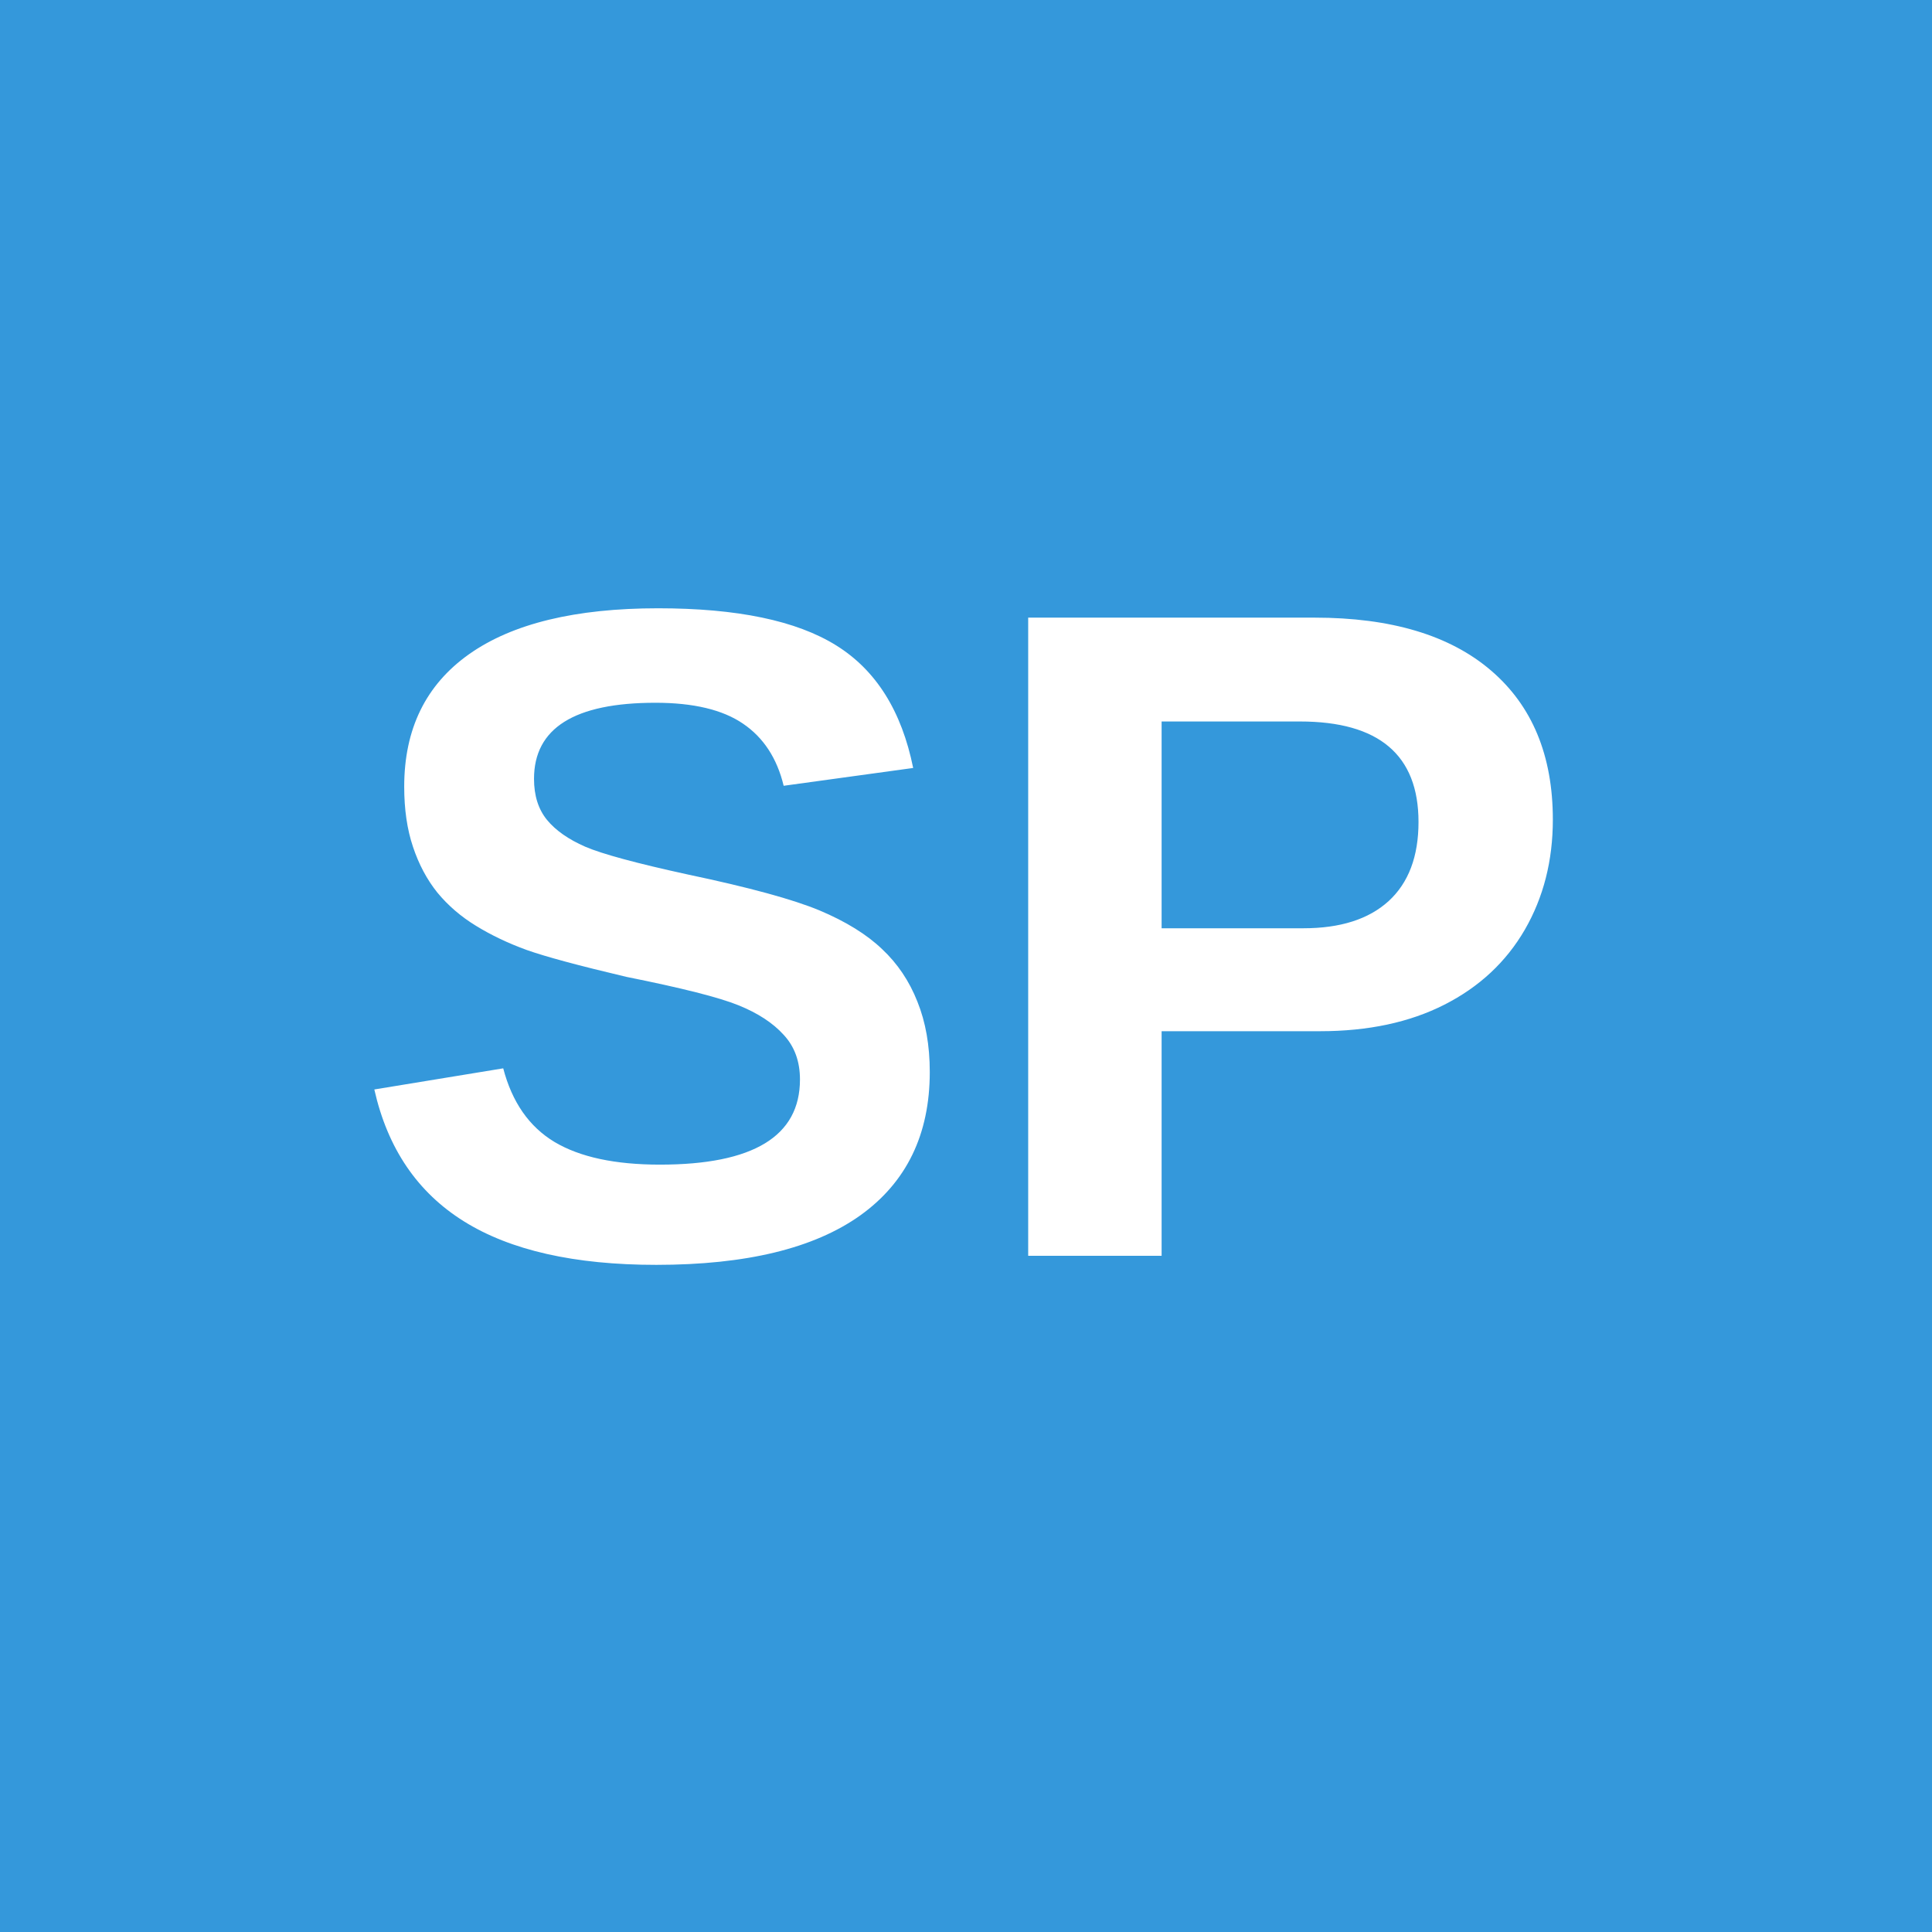
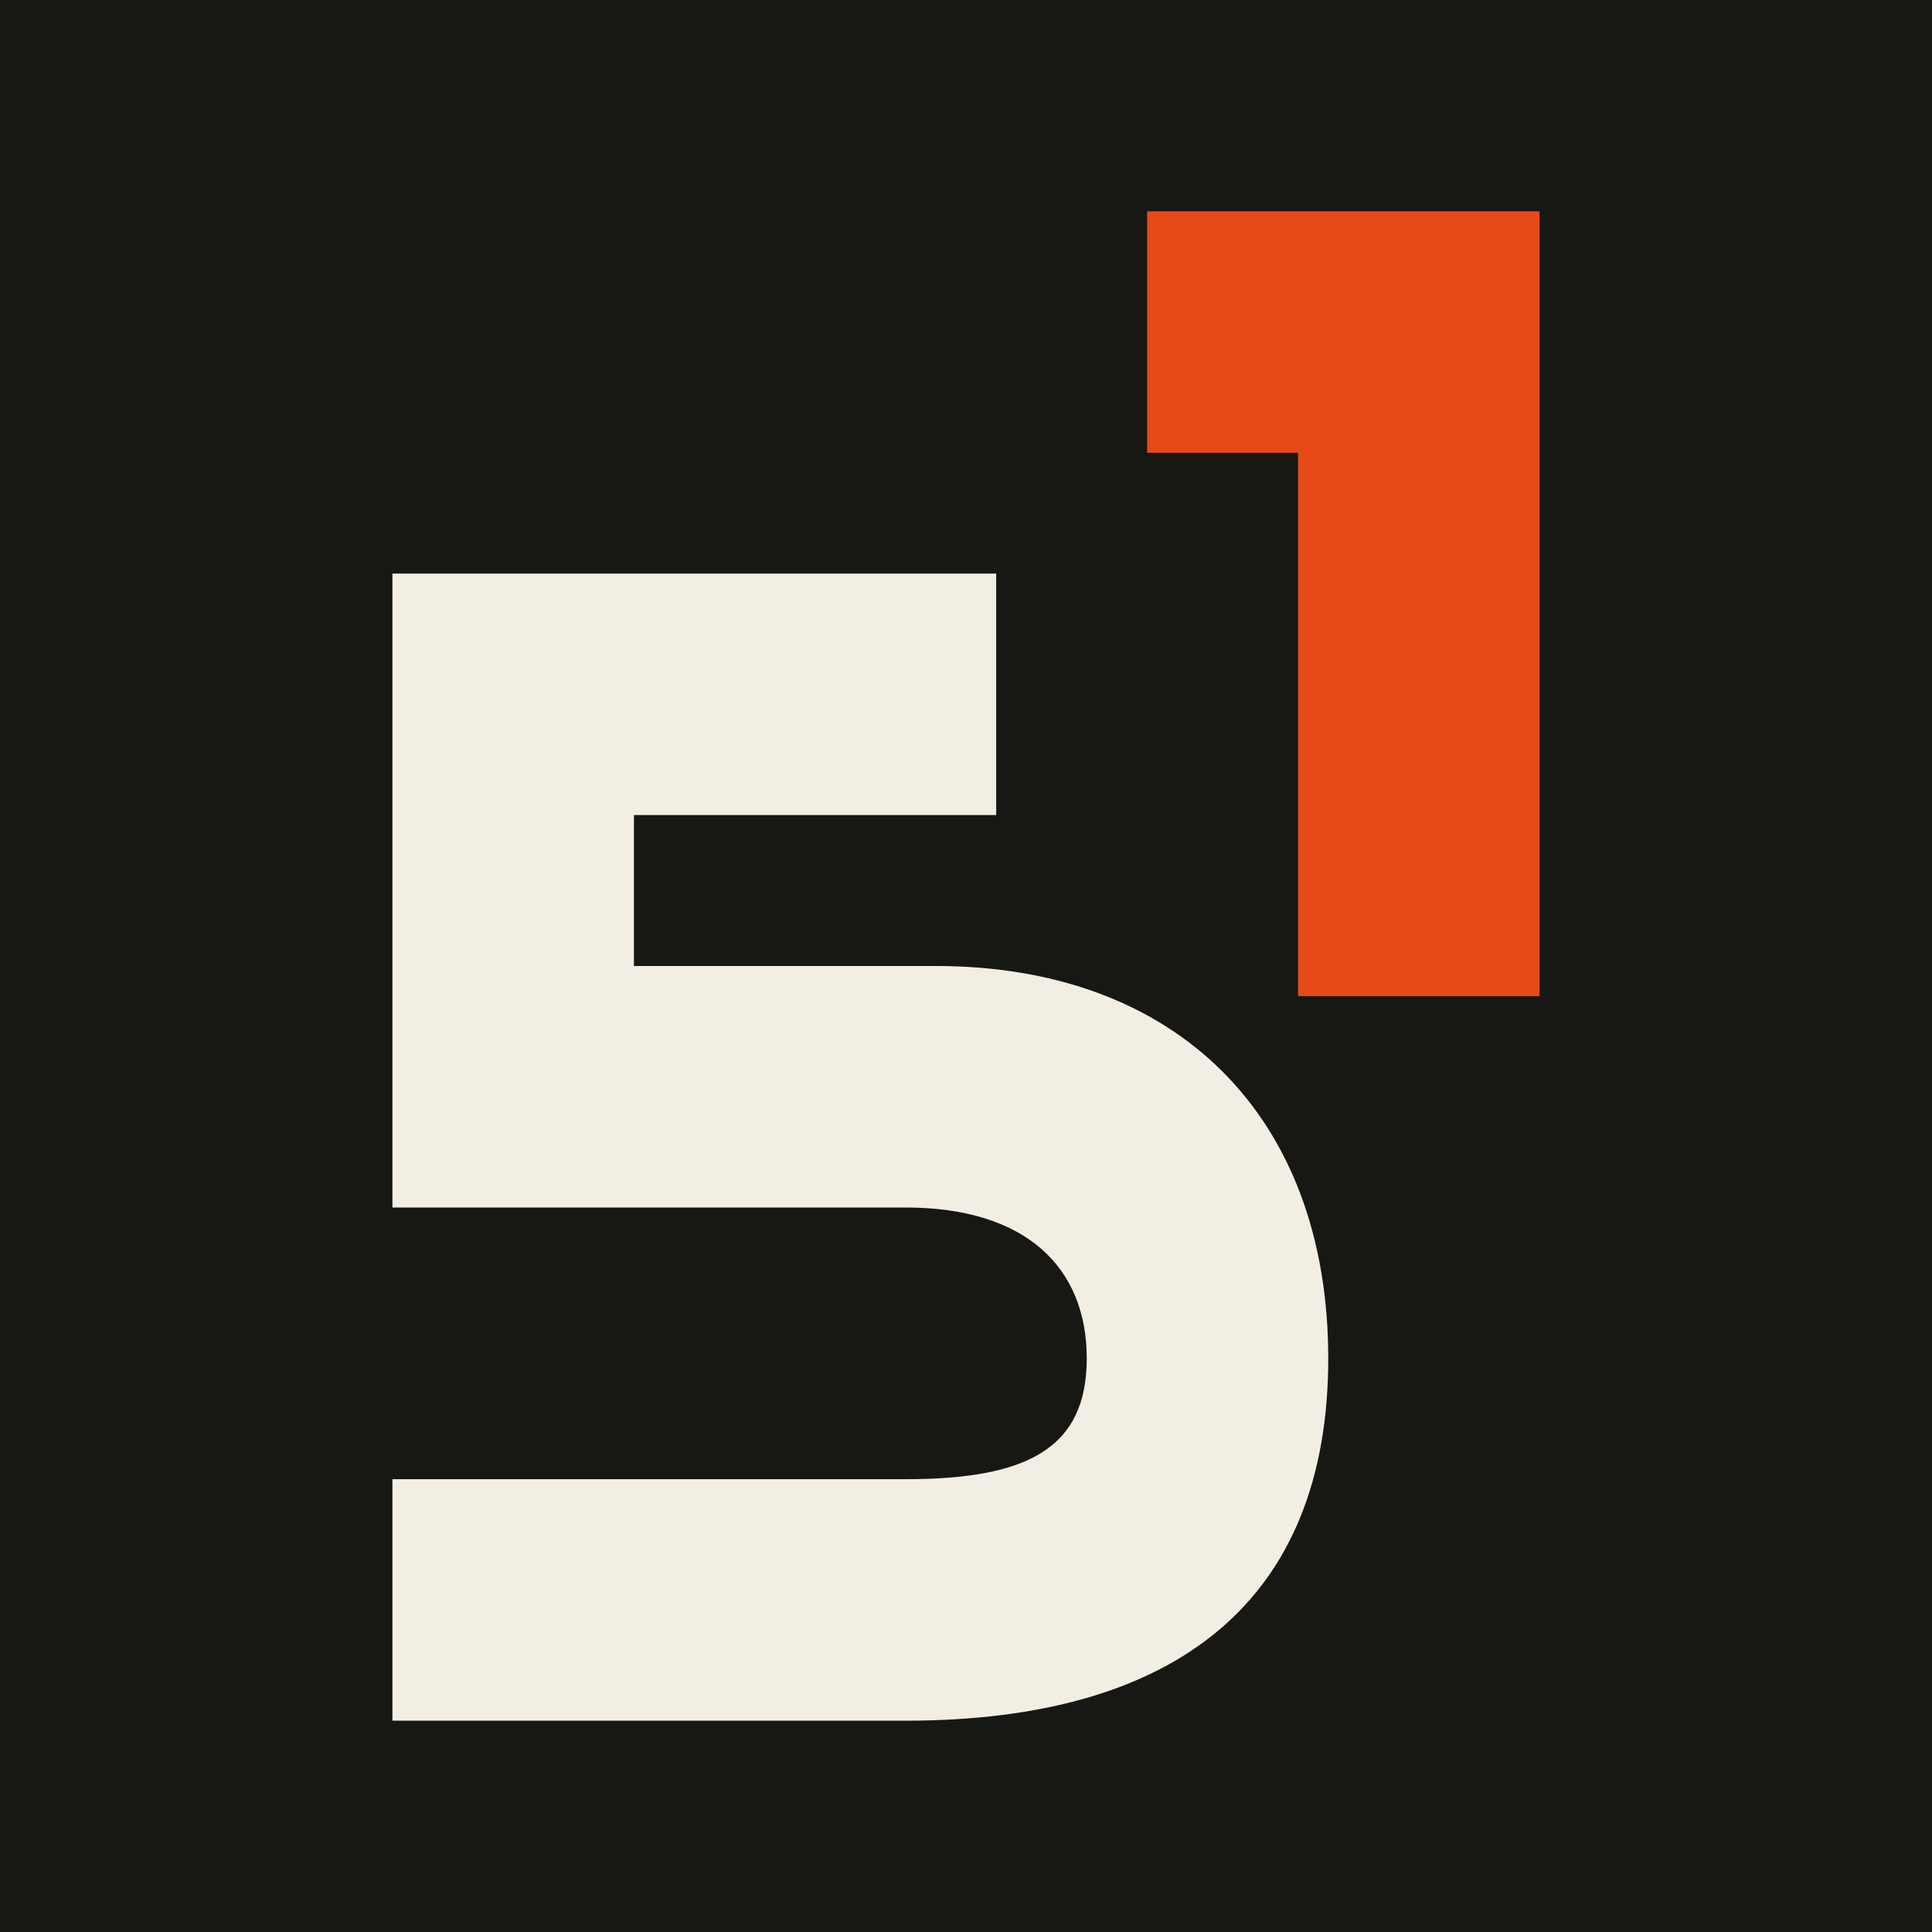
- <svg xmlns="http://www.w3.org/2000/svg" viewBox="0 0 100 100">
-   <rect width="100" height="100" fill="#3498db" />
-   <text x="50" y="65" font-size="48" font-weight="bold" fill="white" text-anchor="middle" font-family="Arial, sans-serif">SP</text>
+ <svg xmlns="http://www.w3.org/2000/svg" viewBox="0 0 64 64" role="img" aria-label="SP">
+   <rect width="64" height="64" fill="#171713" />
+   <path d="M13 19h20v8H21v5h10c8 0 13 5 13 13S39 57 30 57H13v-8h17c4 0 6-1 6-4s-2-5-6-5H13V19Z" fill="#f2eee4" />
+   <path d="M38 7h13v26h-8V15h-5V7Z" fill="#e64a19" />
</svg>
